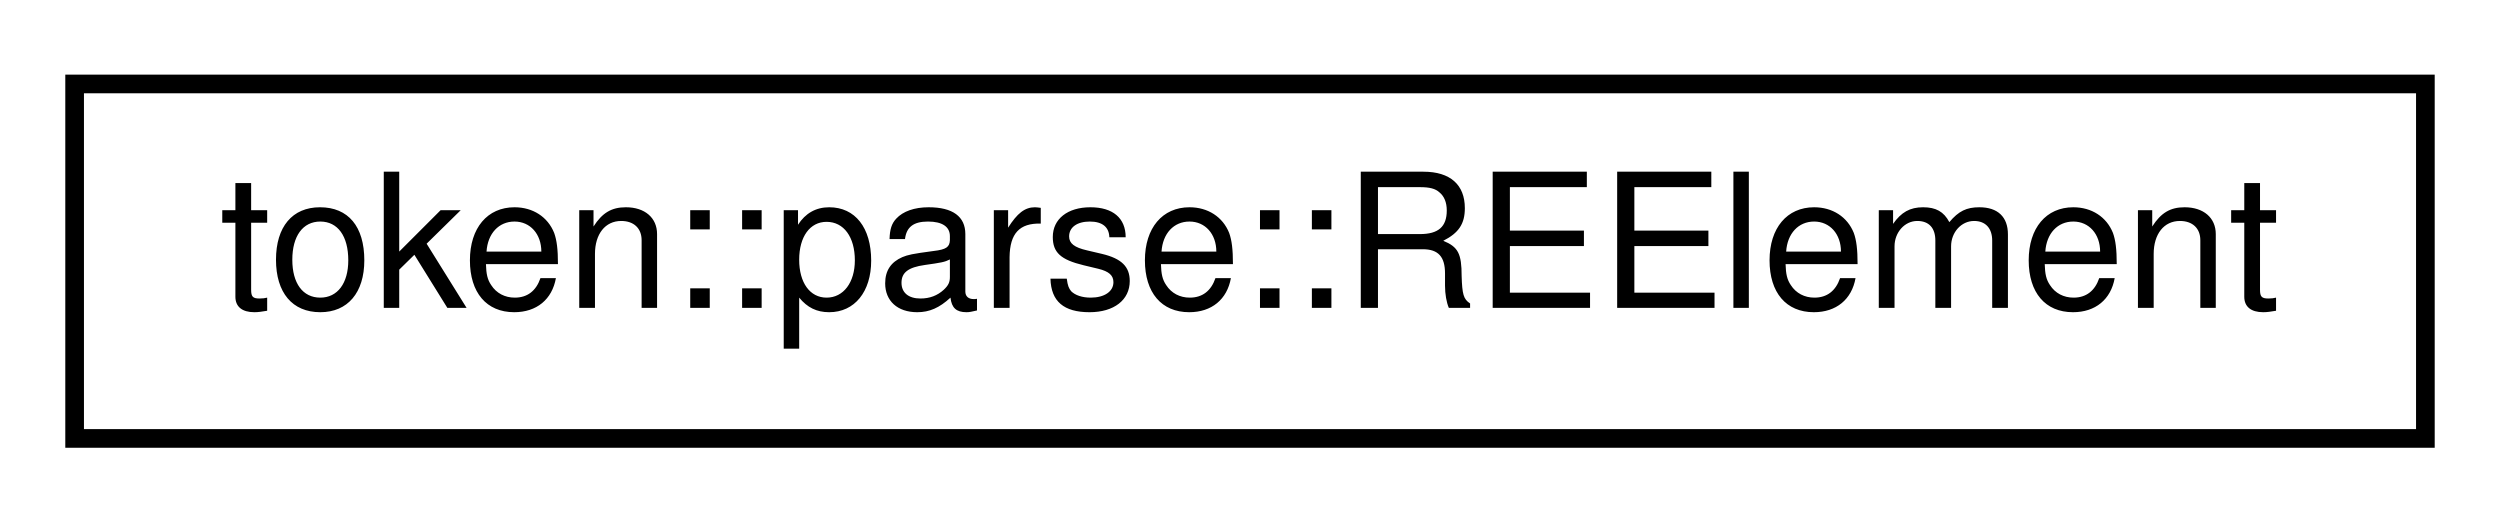
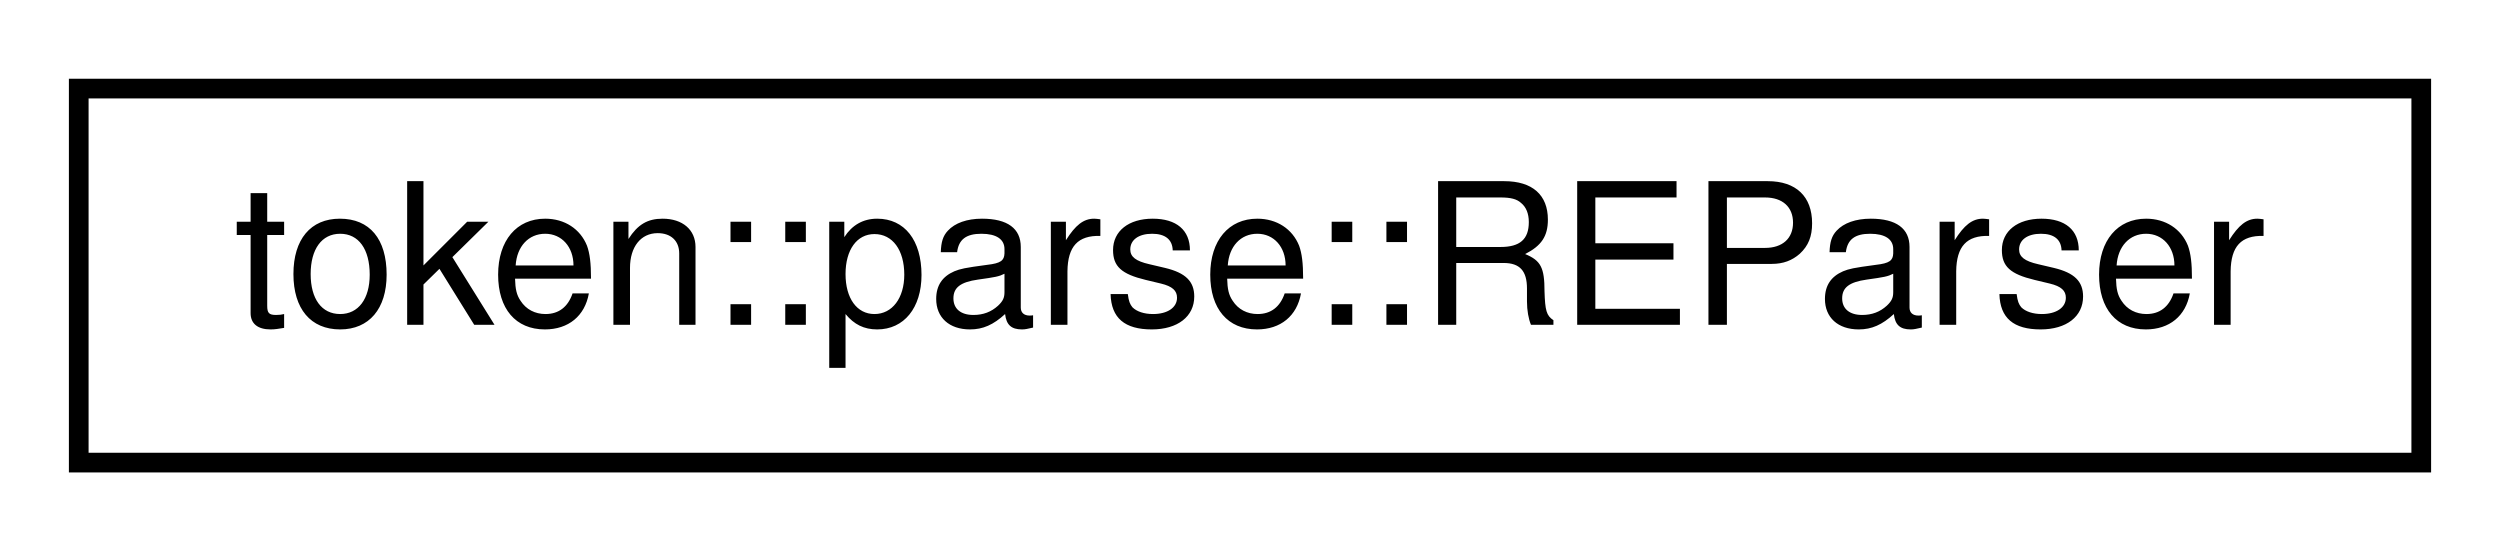
- <svg xmlns="http://www.w3.org/2000/svg" xmlns:xlink="http://www.w3.org/1999/xlink" width="134pt" height="28pt" viewBox="0.00 0.00 134.00 28.00">
+ <svg xmlns="http://www.w3.org/2000/svg" xmlns:xlink="http://www.w3.org/1999/xlink" width="127pt" height="28pt" viewBox="0.00 0.00 127.00 28.00">
  <g id="graph0" class="graph" transform="scale(1 1) rotate(0) translate(4 24)">
    <g id="node1" class="node">
      <g id="a_node1">
-         <a xlink:href="structtoken_1_1parse_1_1_r_e_element.html" target="_top" xlink:title=" ">
-           <polygon fill="none" stroke="black" points="0,-0.5 0,-19.5 126,-19.5 126,-0.5 0,-0.5" />
-           <text text-anchor="middle" x="63" y="-7.5" font-family="Helvetica,sans-Serif" font-size="10.00">token::parse::REElement</text>
+         <a xlink:href="structtoken_1_1parse_1_1_r_e_parser.html" target="_top" xlink:title=" ">
+           <polygon fill="none" stroke="black" points="0,-0.5 0,-19.5 119,-19.5 119,-0.5 0,-0.5" />
+           <text text-anchor="middle" x="59.5" y="-7.5" font-family="Helvetica,sans-Serif" font-size="10.00">token::parse::REParser</text>
        </a>
      </g>
    </g>
  </g>
</svg>
